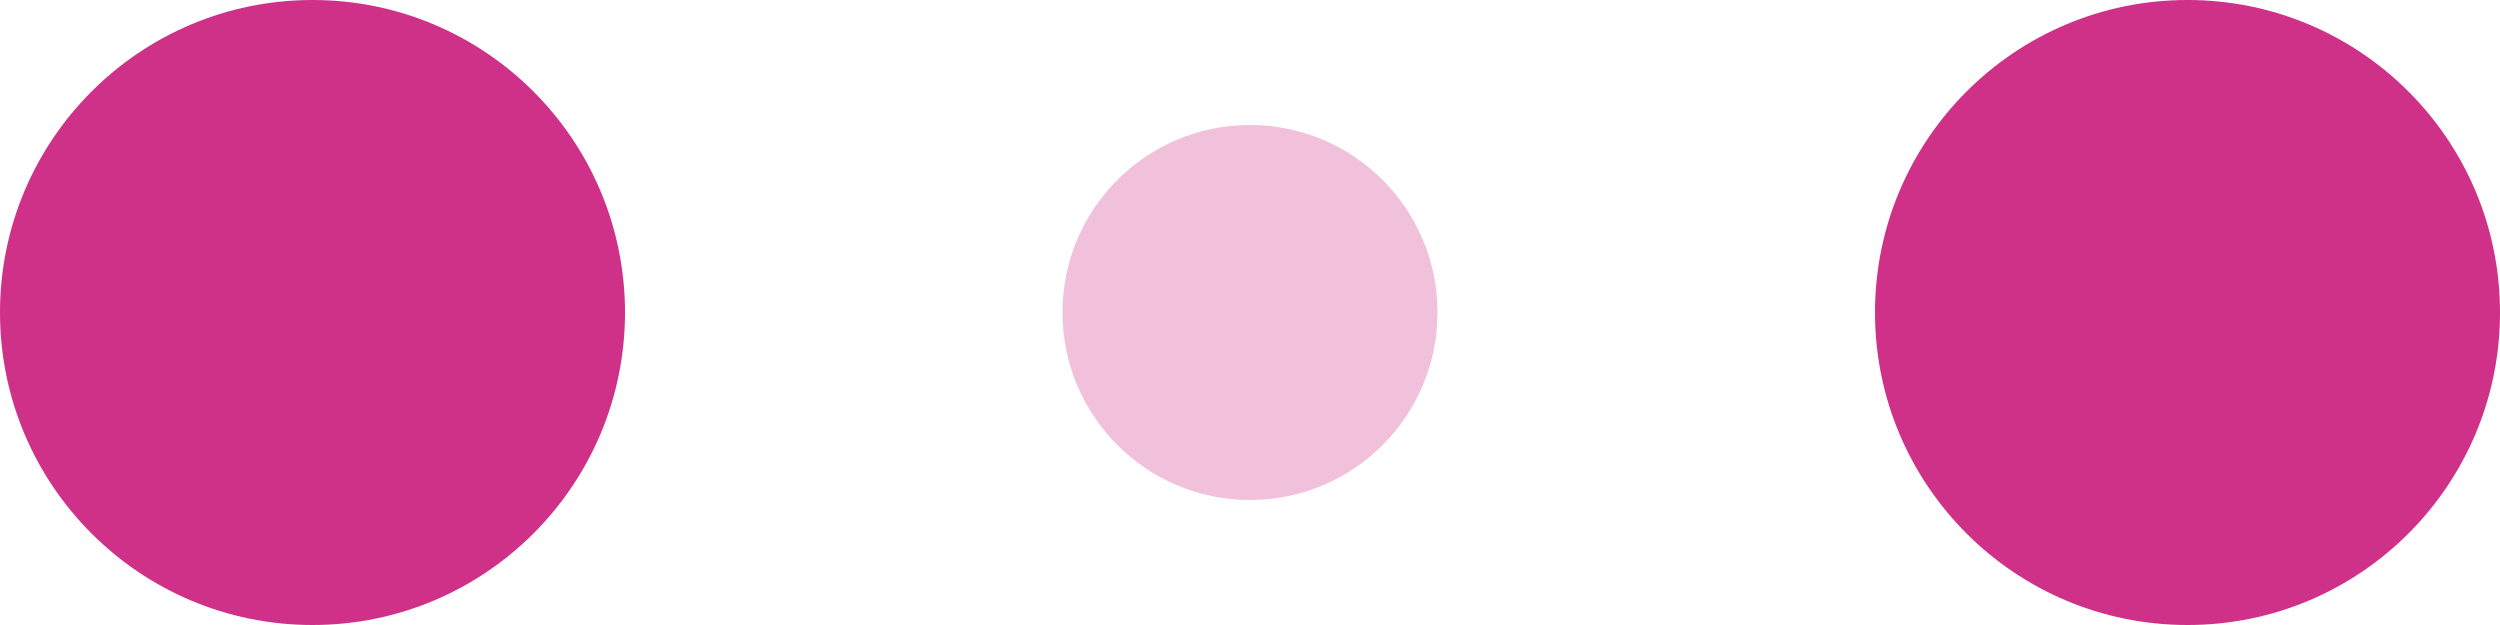
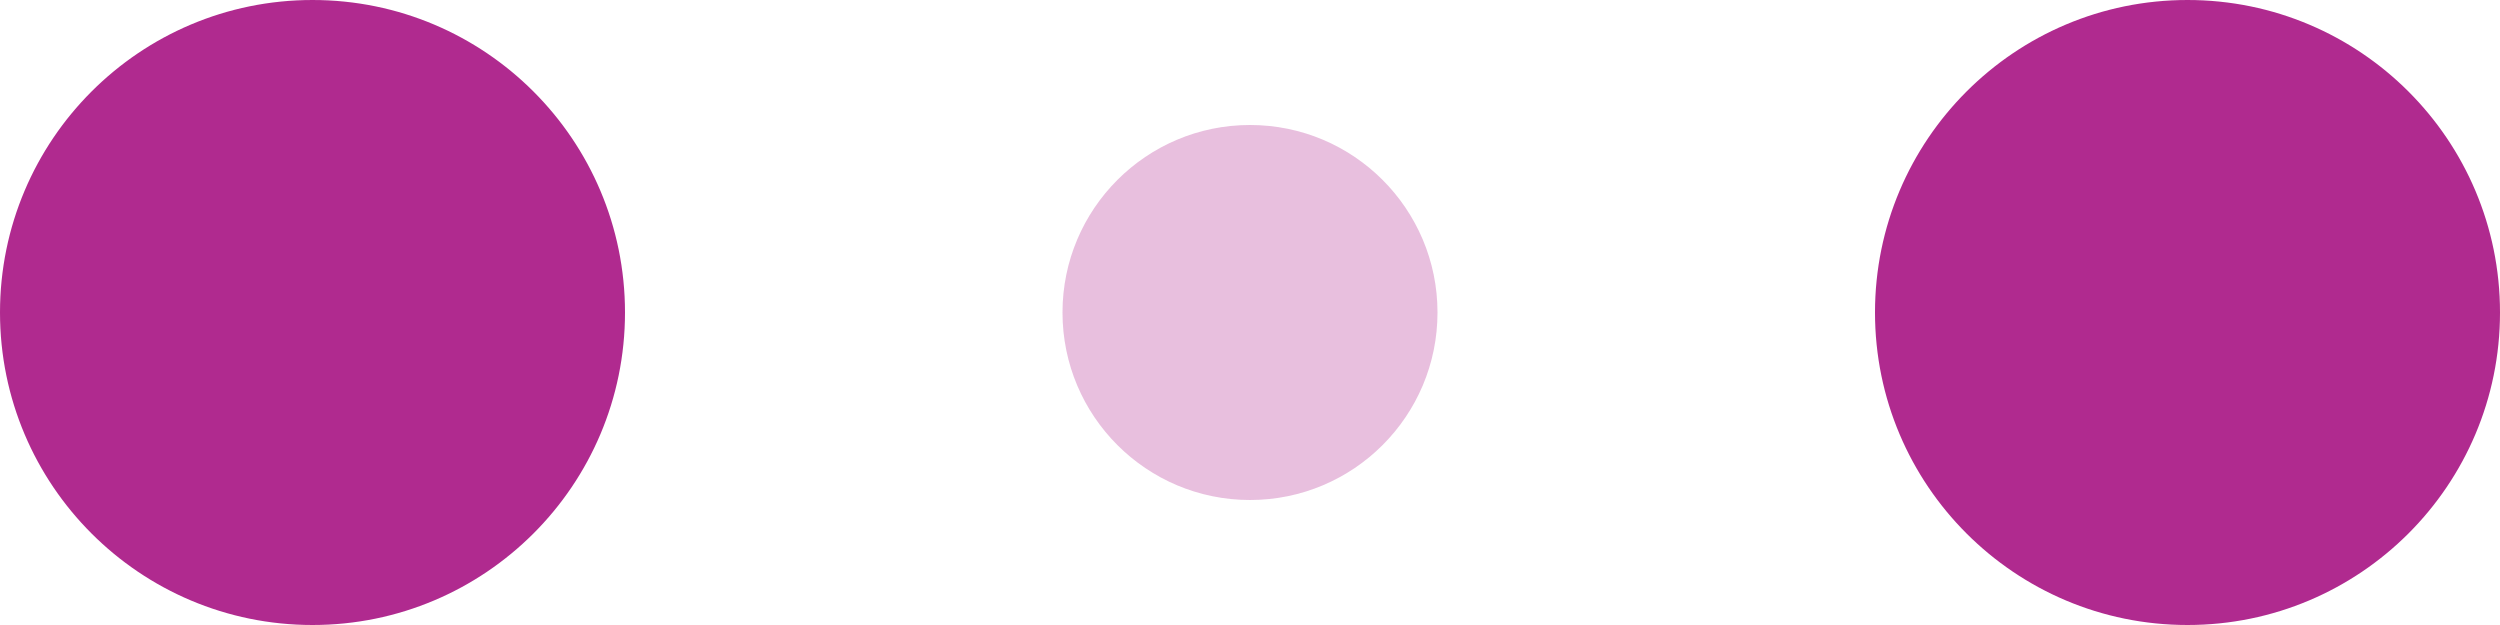
- <svg xmlns="http://www.w3.org/2000/svg" width="120" height="30" viewBox="0 0 120 30" fill="#cf3088">
+ <svg xmlns="http://www.w3.org/2000/svg" width="120" height="30" viewBox="0 0 120 30" fill="#b02a8f">
  <circle cx="15" cy="15" r="15">
    <animate attributeName="r" from="15" to="15" begin="0s" dur="0.8s" values="15;9;15" calcMode="linear" repeatCount="indefinite" />
    <animate attributeName="fill-opacity" from="1" to="1" begin="0s" dur="0.8s" values="1;.5;1" calcMode="linear" repeatCount="indefinite" />
  </circle>
  <circle cx="60" cy="15" r="9" fill-opacity="0.3">
    <animate attributeName="r" from="9" to="9" begin="0s" dur="0.8s" values="9;15;9" calcMode="linear" repeatCount="indefinite" />
    <animate attributeName="fill-opacity" from="0.5" to="0.5" begin="0s" dur="0.8s" values=".5;1;.5" calcMode="linear" repeatCount="indefinite" />
  </circle>
  <circle cx="105" cy="15" r="15">
    <animate attributeName="r" from="15" to="15" begin="0s" dur="0.8s" values="15;9;15" calcMode="linear" repeatCount="indefinite" />
    <animate attributeName="fill-opacity" from="1" to="1" begin="0s" dur="0.8s" values="1;.5;1" calcMode="linear" repeatCount="indefinite" />
  </circle>
</svg>
